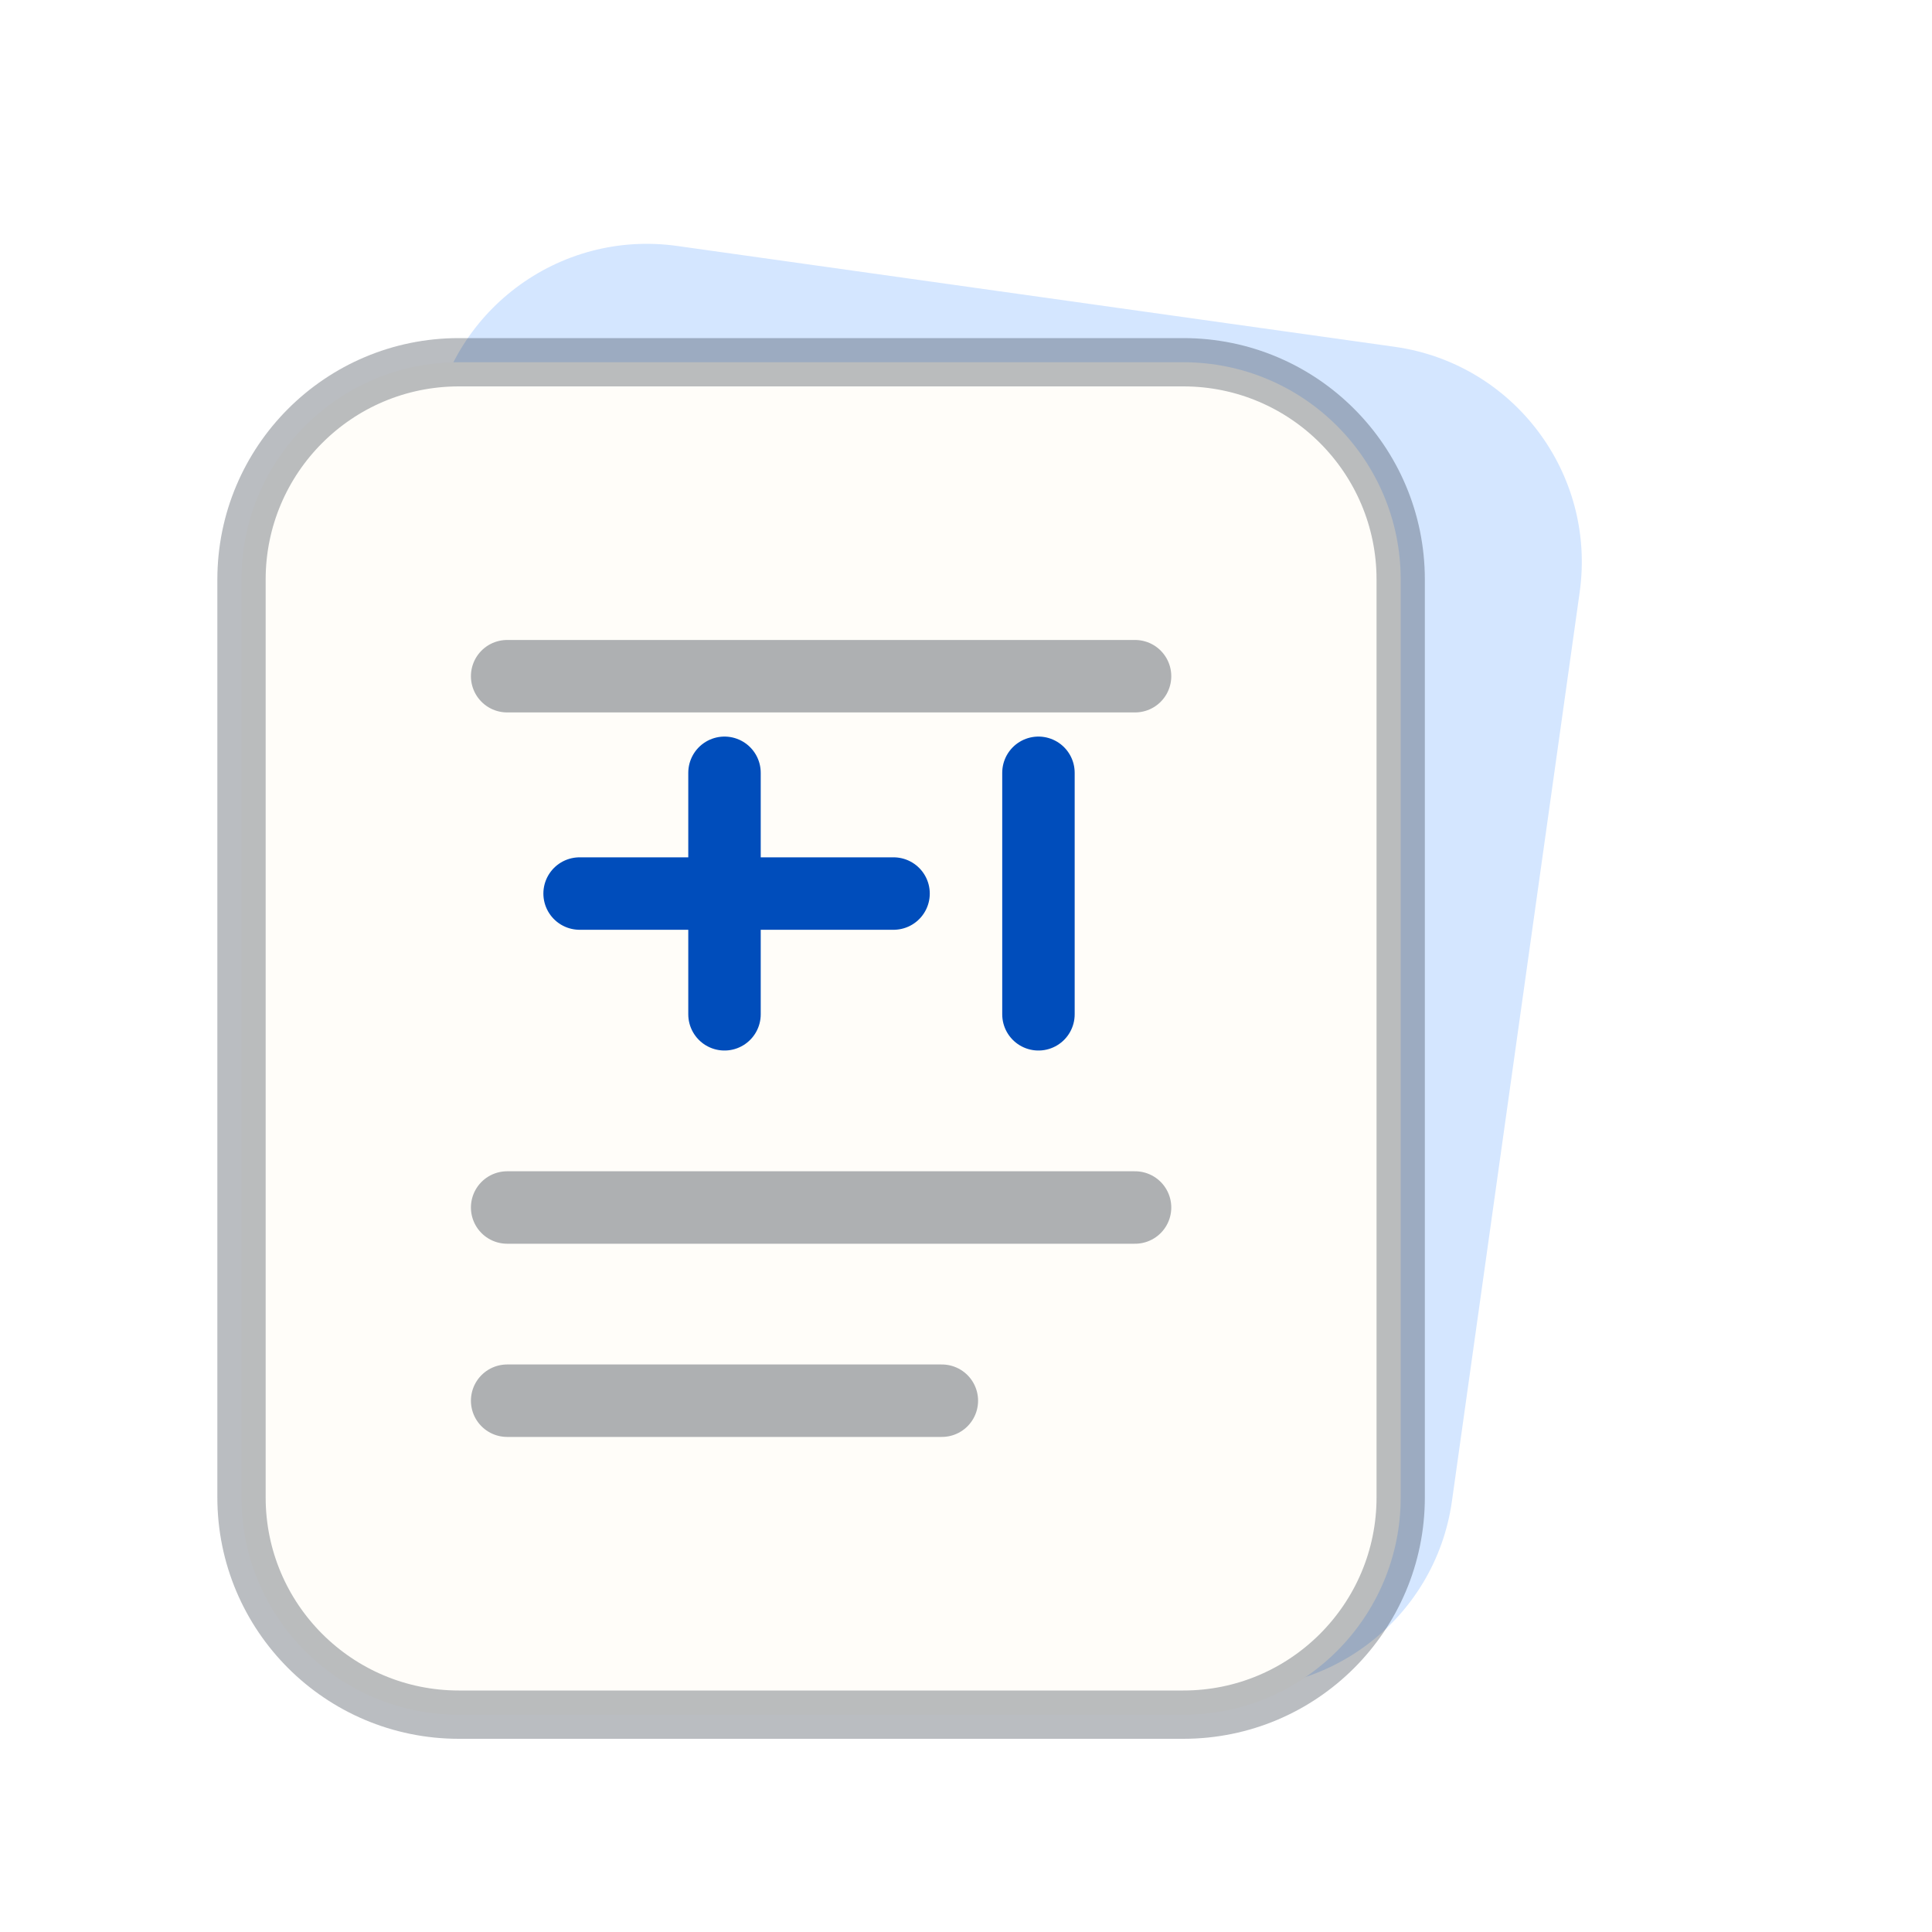
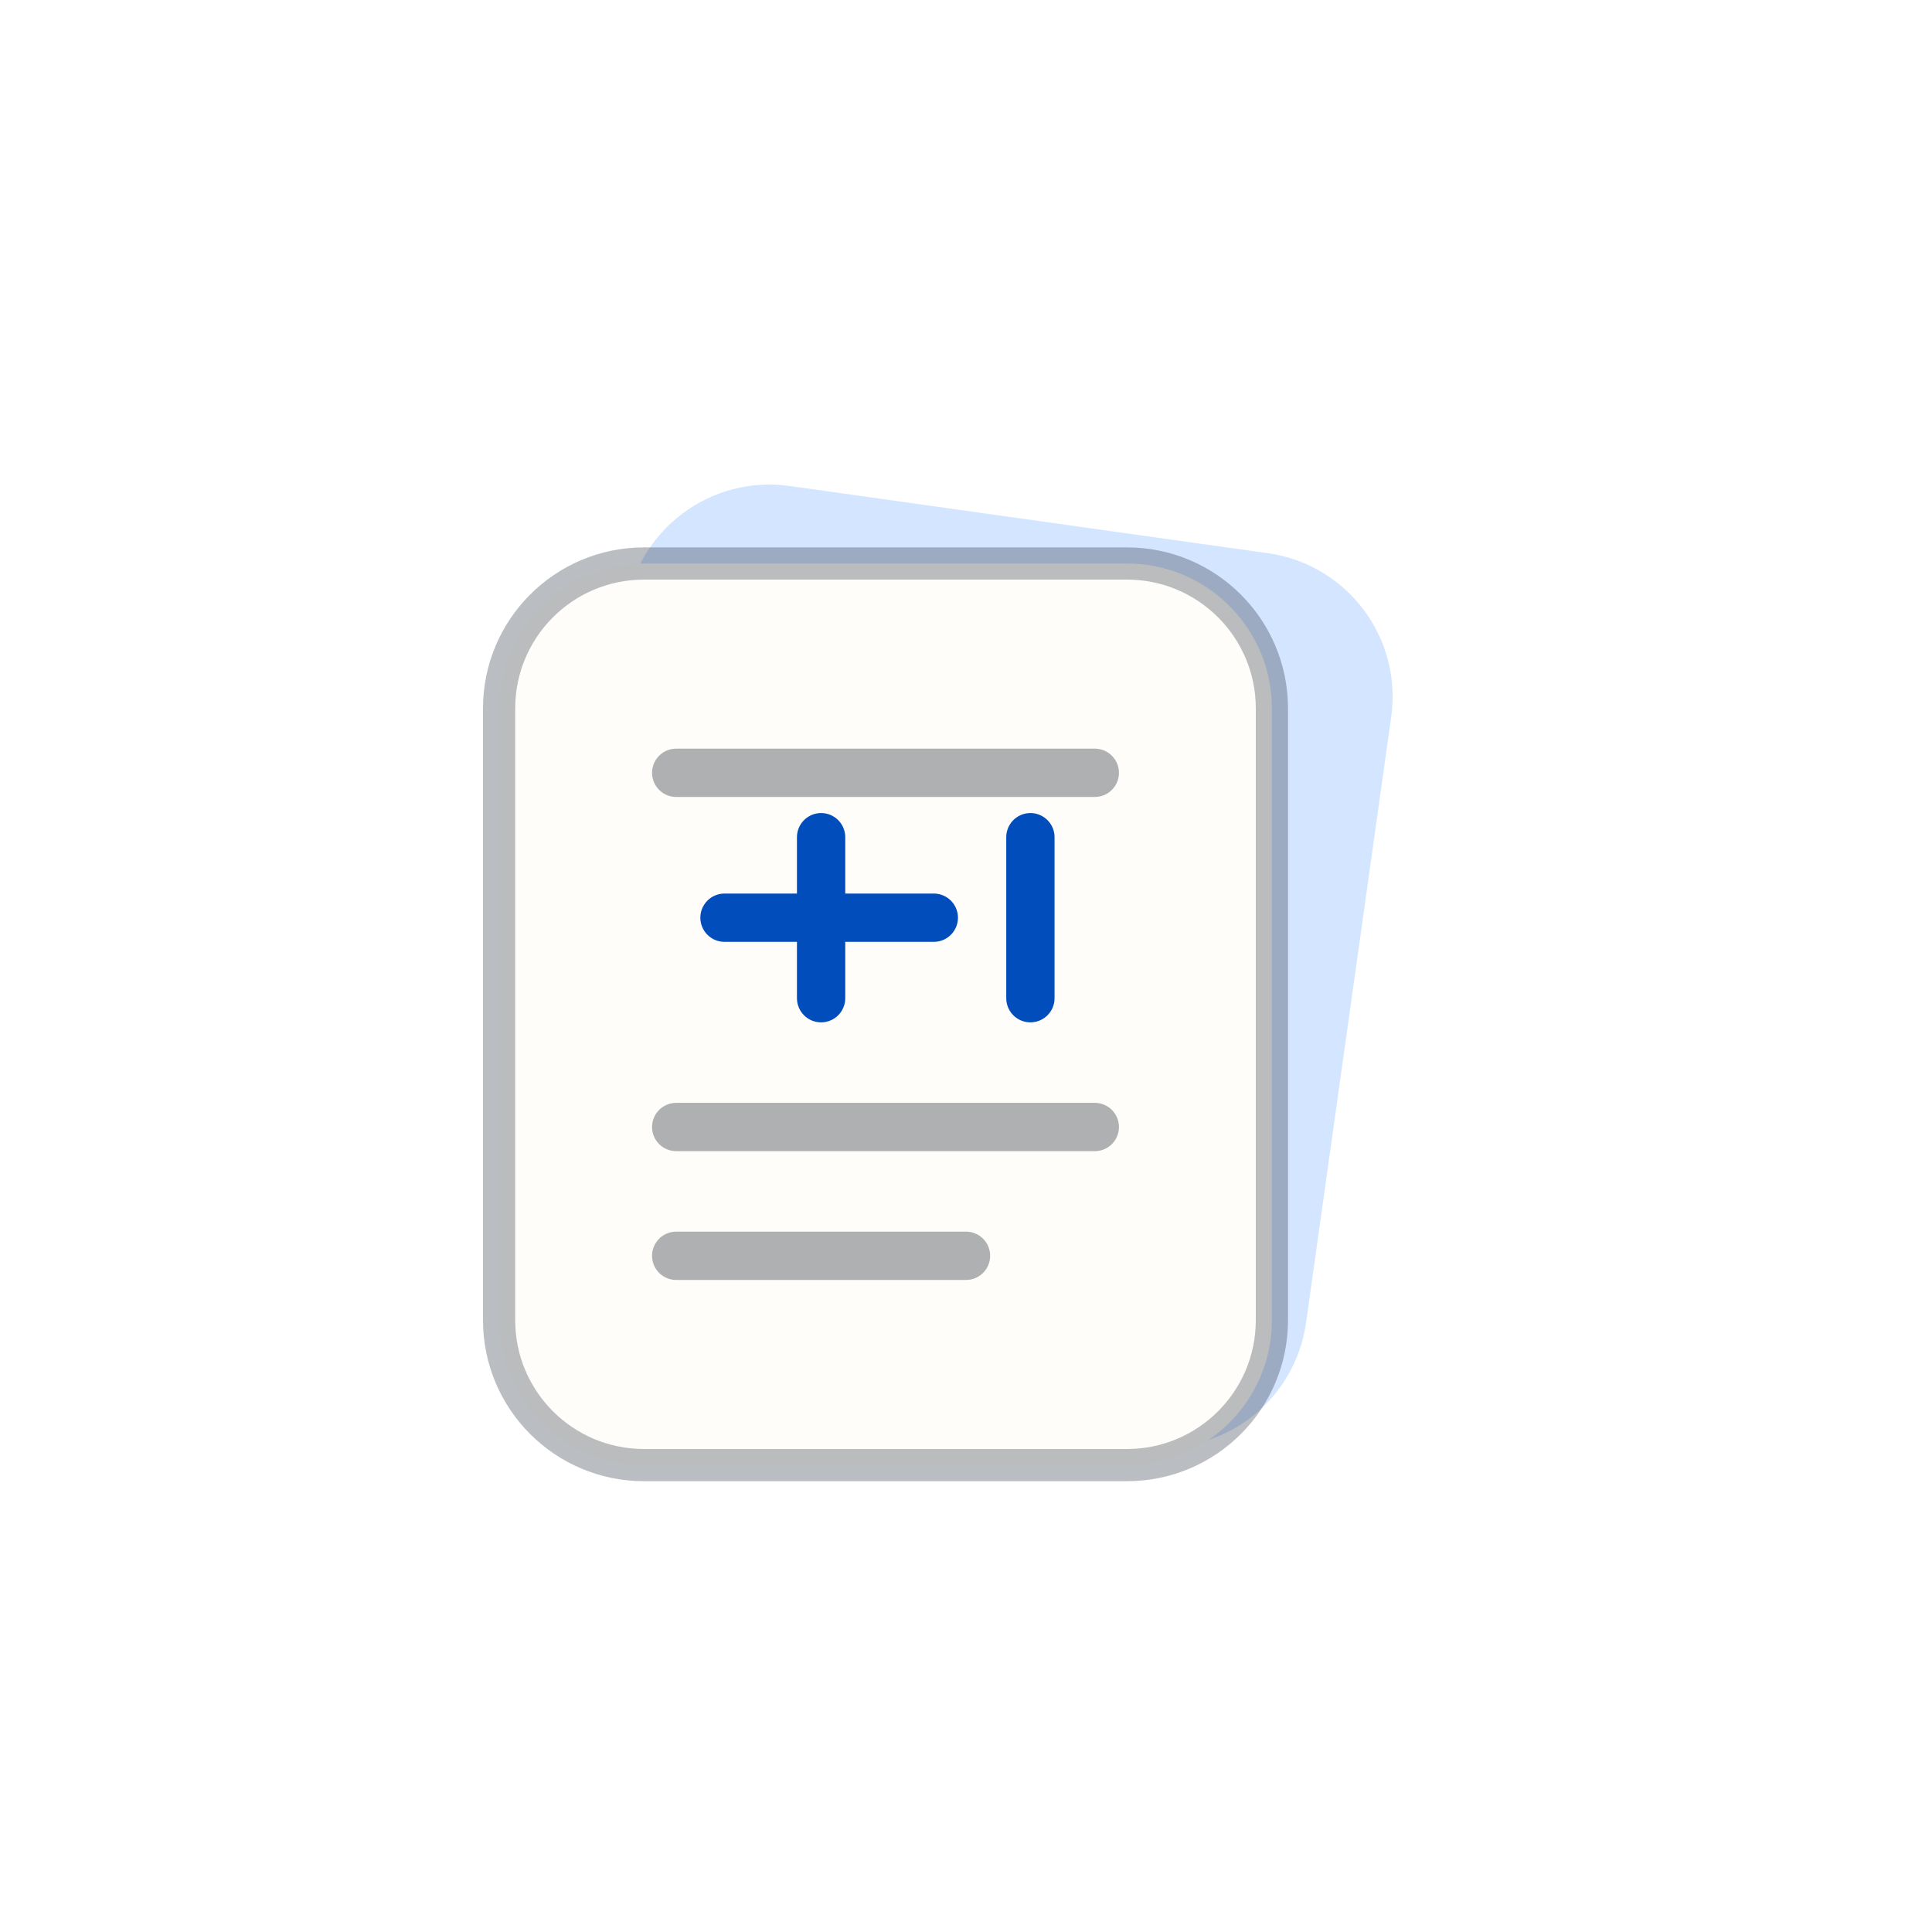
- <svg xmlns="http://www.w3.org/2000/svg" viewBox="0 0 80 80" width="80" height="80">
+ <svg xmlns="http://www.w3.org/2000/svg" viewBox="-21 -20 120 120" width="80" height="80">
  <rect x="15" y="12" width="48" height="56" rx="9" fill="#d4e6ff" transform="rotate(8 39 40)" />
  <rect x="10" y="15" width="48" height="56" rx="9" fill="#fffdf9" stroke="#192230" stroke-opacity=".3" stroke-width="2" />
  <path d="M21 28h26M21 50h26M21 58h18" fill="none" stroke="#192230" stroke-opacity=".35" stroke-width="3" stroke-linecap="round" />
  <path d="M24 37h13m-7-5v10m13-10v10" fill="none" stroke="#004dbb" stroke-width="3" stroke-linecap="round" />
</svg>
